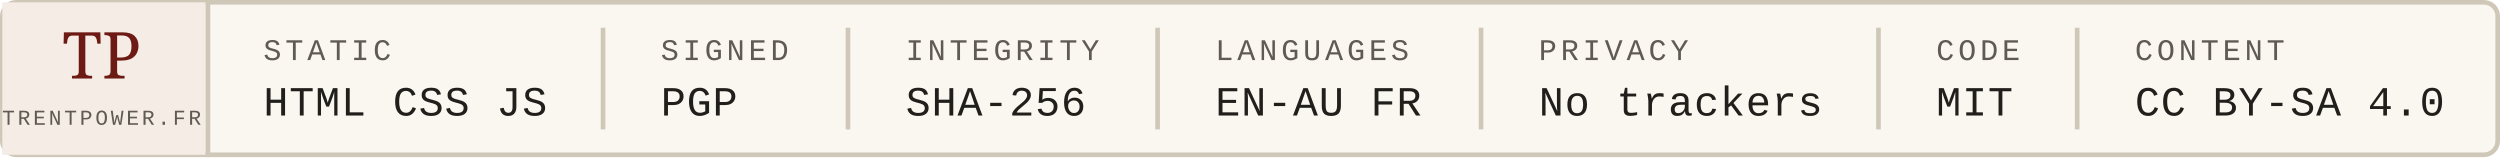
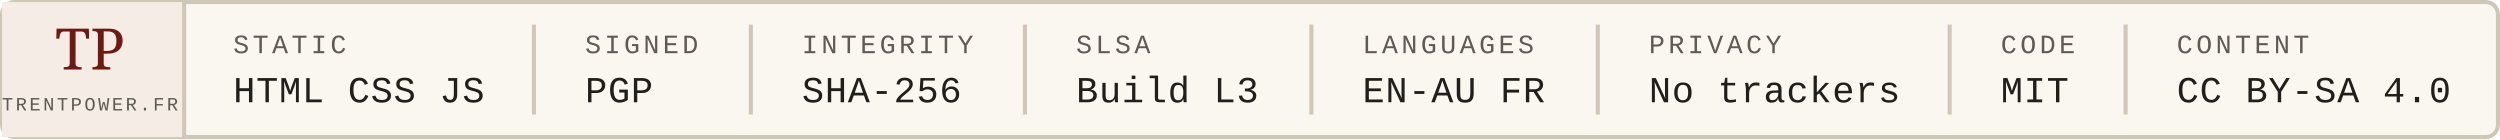
- <svg xmlns="http://www.w3.org/2000/svg" width="541" height="34" viewBox="0 0 541 34" role="img" aria-label="trentpower.fr trust strip: Static HTML CSS JS · Signed PGP · Integrity SHA-256 · Languages EN-AU FR · Privacy No trackers · Code MIT · Content CC BY-SA 4.0">
-   <rect x=".5" y=".5" width="540" height="33" rx="3" fill="#FAF7F0" stroke="#CFC7B8" />
+ <svg xmlns="http://www.w3.org/2000/svg" width="611" height="34" viewBox="0 0 611 34" role="img" aria-label="trentpower.fr trust strip: Static HTML CSS JS · Signed PGP · Integrity SHA-256 · SLSA Build L3 · Languages EN-AU FR · Privacy No trackers · Code MIT · Content CC BY-SA 4.0">
+   <rect x=".5" y=".5" width="610" height="33" rx="3" fill="#FAF7F0" stroke="#CFC7B8" />
  <rect x=".5" y=".5" width="44" height="33" fill="#F4ECE5" />
  <text x="22.0" y="17" fill="#6E1A14" text-anchor="middle" font-family="serif" font-size="14">TP</text>
  <text x="22.0" y="27" fill="#5F5A53" text-anchor="middle" font-family="ui-monospace, SFMono-Regular, &quot;SF Mono&quot;, Menlo, Consolas, &quot;Liberation Mono&quot;, monospace" font-size="4.6" letter-spacing=".6">TRENTPOWER.FR</text>
  <rect x="44.5" y="0" width="1" height="34" fill="#CFC7B8" />
  <text x="57" y="13" fill="#5F5A53" font-family="ui-monospace, SFMono-Regular, &quot;SF Mono&quot;, Menlo, Consolas, &quot;Liberation Mono&quot;, monospace" font-size="6.5" letter-spacing="0.85">STATIC</text>
  <text x="57" y="25" fill="#211F1C" font-family="ui-monospace, SFMono-Regular, &quot;SF Mono&quot;, Menlo, Consolas, &quot;Liberation Mono&quot;, monospace" font-size="9" letter-spacing="0.2">HTML CSS JS</text>
  <rect x="130" y="6" width="1" height="22" fill="#CFC7B8" />
  <text x="143" y="13" fill="#5F5A53" font-family="ui-monospace, SFMono-Regular, &quot;SF Mono&quot;, Menlo, Consolas, &quot;Liberation Mono&quot;, monospace" font-size="6.5" letter-spacing="0.85">SIGNED</text>
  <text x="143" y="25" fill="#211F1C" font-family="ui-monospace, SFMono-Regular, &quot;SF Mono&quot;, Menlo, Consolas, &quot;Liberation Mono&quot;, monospace" font-size="9" letter-spacing="0.2">PGP</text>
  <rect x="183" y="6" width="1" height="22" fill="#CFC7B8" />
  <text x="196" y="13" fill="#5F5A53" font-family="ui-monospace, SFMono-Regular, &quot;SF Mono&quot;, Menlo, Consolas, &quot;Liberation Mono&quot;, monospace" font-size="6.5" letter-spacing="0.85">INTEGRITY</text>
  <text x="196" y="25" fill="#211F1C" font-family="ui-monospace, SFMono-Regular, &quot;SF Mono&quot;, Menlo, Consolas, &quot;Liberation Mono&quot;, monospace" font-size="9" letter-spacing="0.2">SHA-256</text>
  <rect x="250" y="6" width="1" height="22" fill="#CFC7B8" />
-   <text x="263" y="13" fill="#5F5A53" font-family="ui-monospace, SFMono-Regular, &quot;SF Mono&quot;, Menlo, Consolas, &quot;Liberation Mono&quot;, monospace" font-size="6.5" letter-spacing="0.85">LANGUAGES</text>
-   <text x="263" y="25" fill="#211F1C" font-family="ui-monospace, SFMono-Regular, &quot;SF Mono&quot;, Menlo, Consolas, &quot;Liberation Mono&quot;, monospace" font-size="9" letter-spacing="0.2">EN-AU FR</text>
+   <text x="263" y="13" fill="#5F5A53" font-family="ui-monospace, SFMono-Regular, &quot;SF Mono&quot;, Menlo, Consolas, &quot;Liberation Mono&quot;, monospace" font-size="6.5" letter-spacing="0.85">SLSA</text>
+   <text x="263" y="25" fill="#211F1C" font-family="ui-monospace, SFMono-Regular, &quot;SF Mono&quot;, Menlo, Consolas, &quot;Liberation Mono&quot;, monospace" font-size="9" letter-spacing="0.2">Build L3</text>
  <rect x="320" y="6" width="1" height="22" fill="#CFC7B8" />
-   <text x="333" y="13" fill="#5F5A53" font-family="ui-monospace, SFMono-Regular, &quot;SF Mono&quot;, Menlo, Consolas, &quot;Liberation Mono&quot;, monospace" font-size="6.5" letter-spacing="0.85">PRIVACY</text>
-   <text x="333" y="25" fill="#211F1C" font-family="ui-monospace, SFMono-Regular, &quot;SF Mono&quot;, Menlo, Consolas, &quot;Liberation Mono&quot;, monospace" font-size="9" letter-spacing="0.2">No trackers</text>
-   <rect x="406" y="6" width="1" height="22" fill="#CFC7B8" />
-   <text x="419" y="13" fill="#5F5A53" font-family="ui-monospace, SFMono-Regular, &quot;SF Mono&quot;, Menlo, Consolas, &quot;Liberation Mono&quot;, monospace" font-size="6.5" letter-spacing="0.85">CODE</text>
-   <text x="419" y="25" fill="#211F1C" font-family="ui-monospace, SFMono-Regular, &quot;SF Mono&quot;, Menlo, Consolas, &quot;Liberation Mono&quot;, monospace" font-size="9" letter-spacing="0.2">MIT</text>
-   <rect x="449" y="6" width="1" height="22" fill="#CFC7B8" />
-   <text x="462" y="13" fill="#5F5A53" font-family="ui-monospace, SFMono-Regular, &quot;SF Mono&quot;, Menlo, Consolas, &quot;Liberation Mono&quot;, monospace" font-size="6.5" letter-spacing="0.85">CONTENT</text>
-   <text x="462" y="25" fill="#211F1C" font-family="ui-monospace, SFMono-Regular, &quot;SF Mono&quot;, Menlo, Consolas, &quot;Liberation Mono&quot;, monospace" font-size="9" letter-spacing="0.2">CC BY-SA 4.0</text>
+   <text x="333" y="13" fill="#5F5A53" font-family="ui-monospace, SFMono-Regular, &quot;SF Mono&quot;, Menlo, Consolas, &quot;Liberation Mono&quot;, monospace" font-size="6.5" letter-spacing="0.85">LANGUAGES</text>
+   <text x="333" y="25" fill="#211F1C" font-family="ui-monospace, SFMono-Regular, &quot;SF Mono&quot;, Menlo, Consolas, &quot;Liberation Mono&quot;, monospace" font-size="9" letter-spacing="0.2">EN-AU FR</text>
+   <rect x="390" y="6" width="1" height="22" fill="#CFC7B8" />
+   <text x="403" y="13" fill="#5F5A53" font-family="ui-monospace, SFMono-Regular, &quot;SF Mono&quot;, Menlo, Consolas, &quot;Liberation Mono&quot;, monospace" font-size="6.5" letter-spacing="0.85">PRIVACY</text>
+   <text x="403" y="25" fill="#211F1C" font-family="ui-monospace, SFMono-Regular, &quot;SF Mono&quot;, Menlo, Consolas, &quot;Liberation Mono&quot;, monospace" font-size="9" letter-spacing="0.2">No trackers</text>
+   <rect x="476" y="6" width="1" height="22" fill="#CFC7B8" />
+   <text x="489" y="13" fill="#5F5A53" font-family="ui-monospace, SFMono-Regular, &quot;SF Mono&quot;, Menlo, Consolas, &quot;Liberation Mono&quot;, monospace" font-size="6.5" letter-spacing="0.85">CODE</text>
+   <text x="489" y="25" fill="#211F1C" font-family="ui-monospace, SFMono-Regular, &quot;SF Mono&quot;, Menlo, Consolas, &quot;Liberation Mono&quot;, monospace" font-size="9" letter-spacing="0.2">MIT</text>
+   <rect x="519" y="6" width="1" height="22" fill="#CFC7B8" />
+   <text x="532" y="13" fill="#5F5A53" font-family="ui-monospace, SFMono-Regular, &quot;SF Mono&quot;, Menlo, Consolas, &quot;Liberation Mono&quot;, monospace" font-size="6.5" letter-spacing="0.85">CONTENT</text>
+   <text x="532" y="25" fill="#211F1C" font-family="ui-monospace, SFMono-Regular, &quot;SF Mono&quot;, Menlo, Consolas, &quot;Liberation Mono&quot;, monospace" font-size="9" letter-spacing="0.2">CC BY-SA 4.0</text>
</svg>
